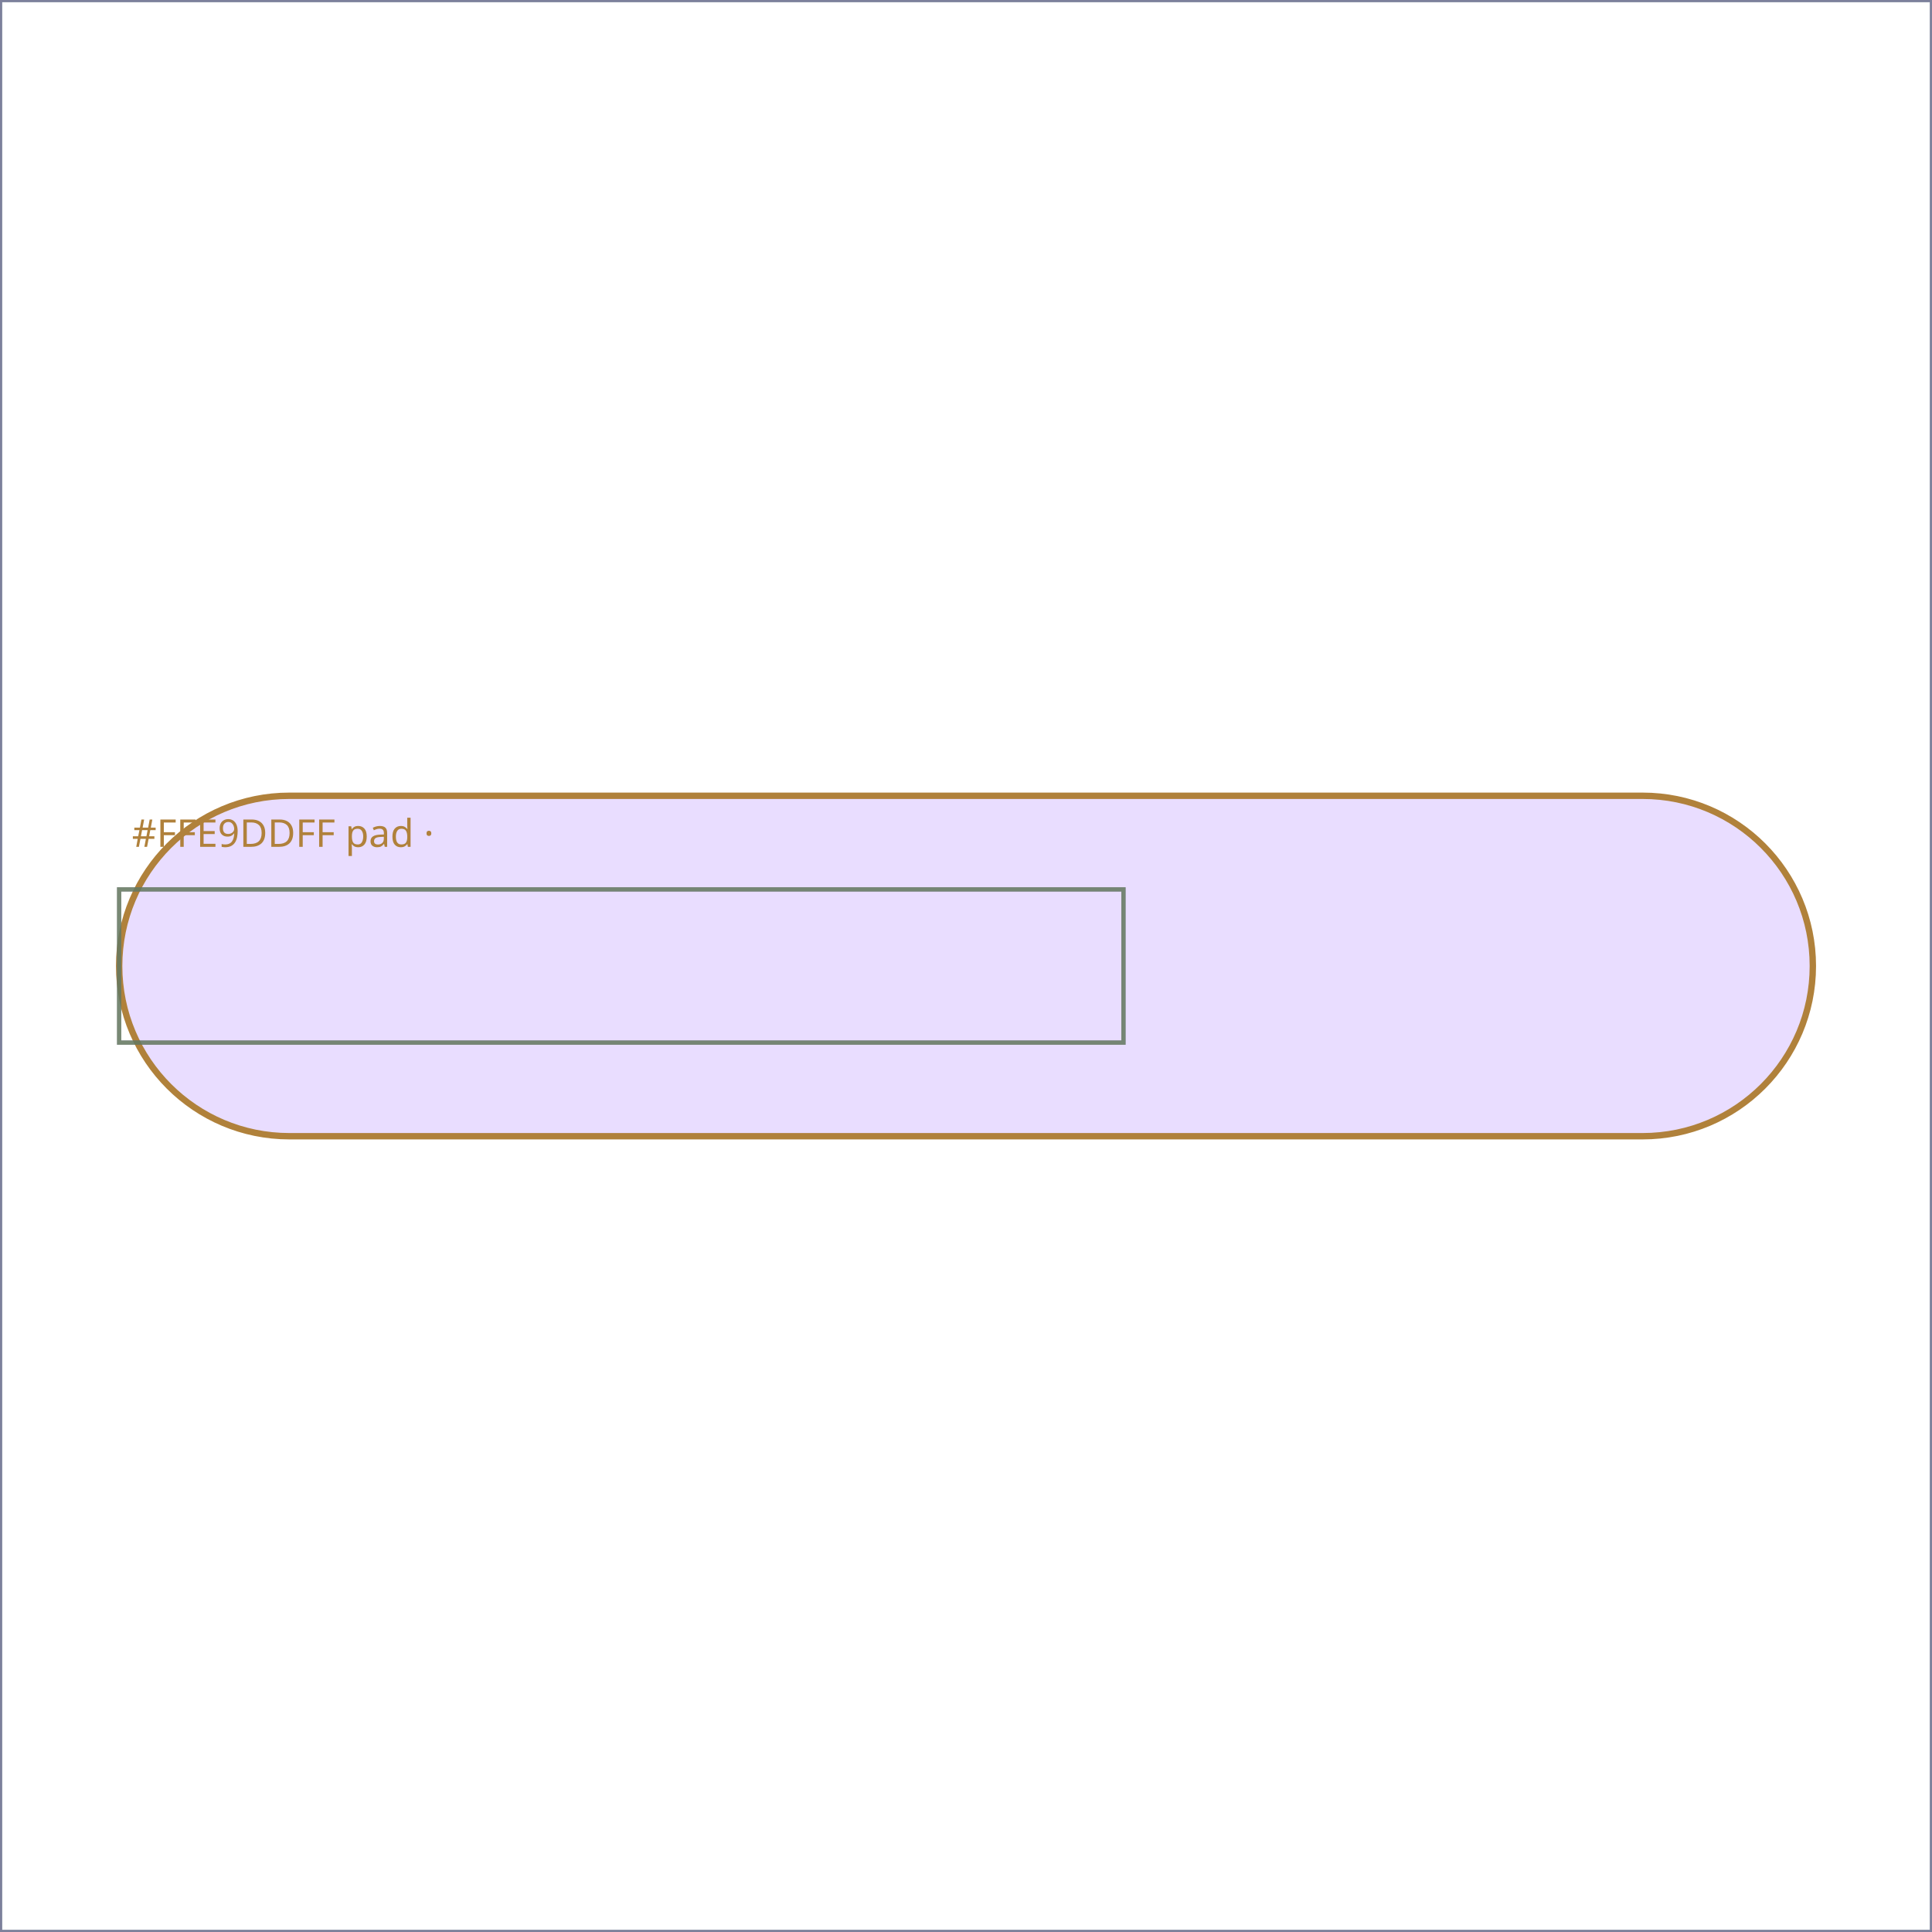
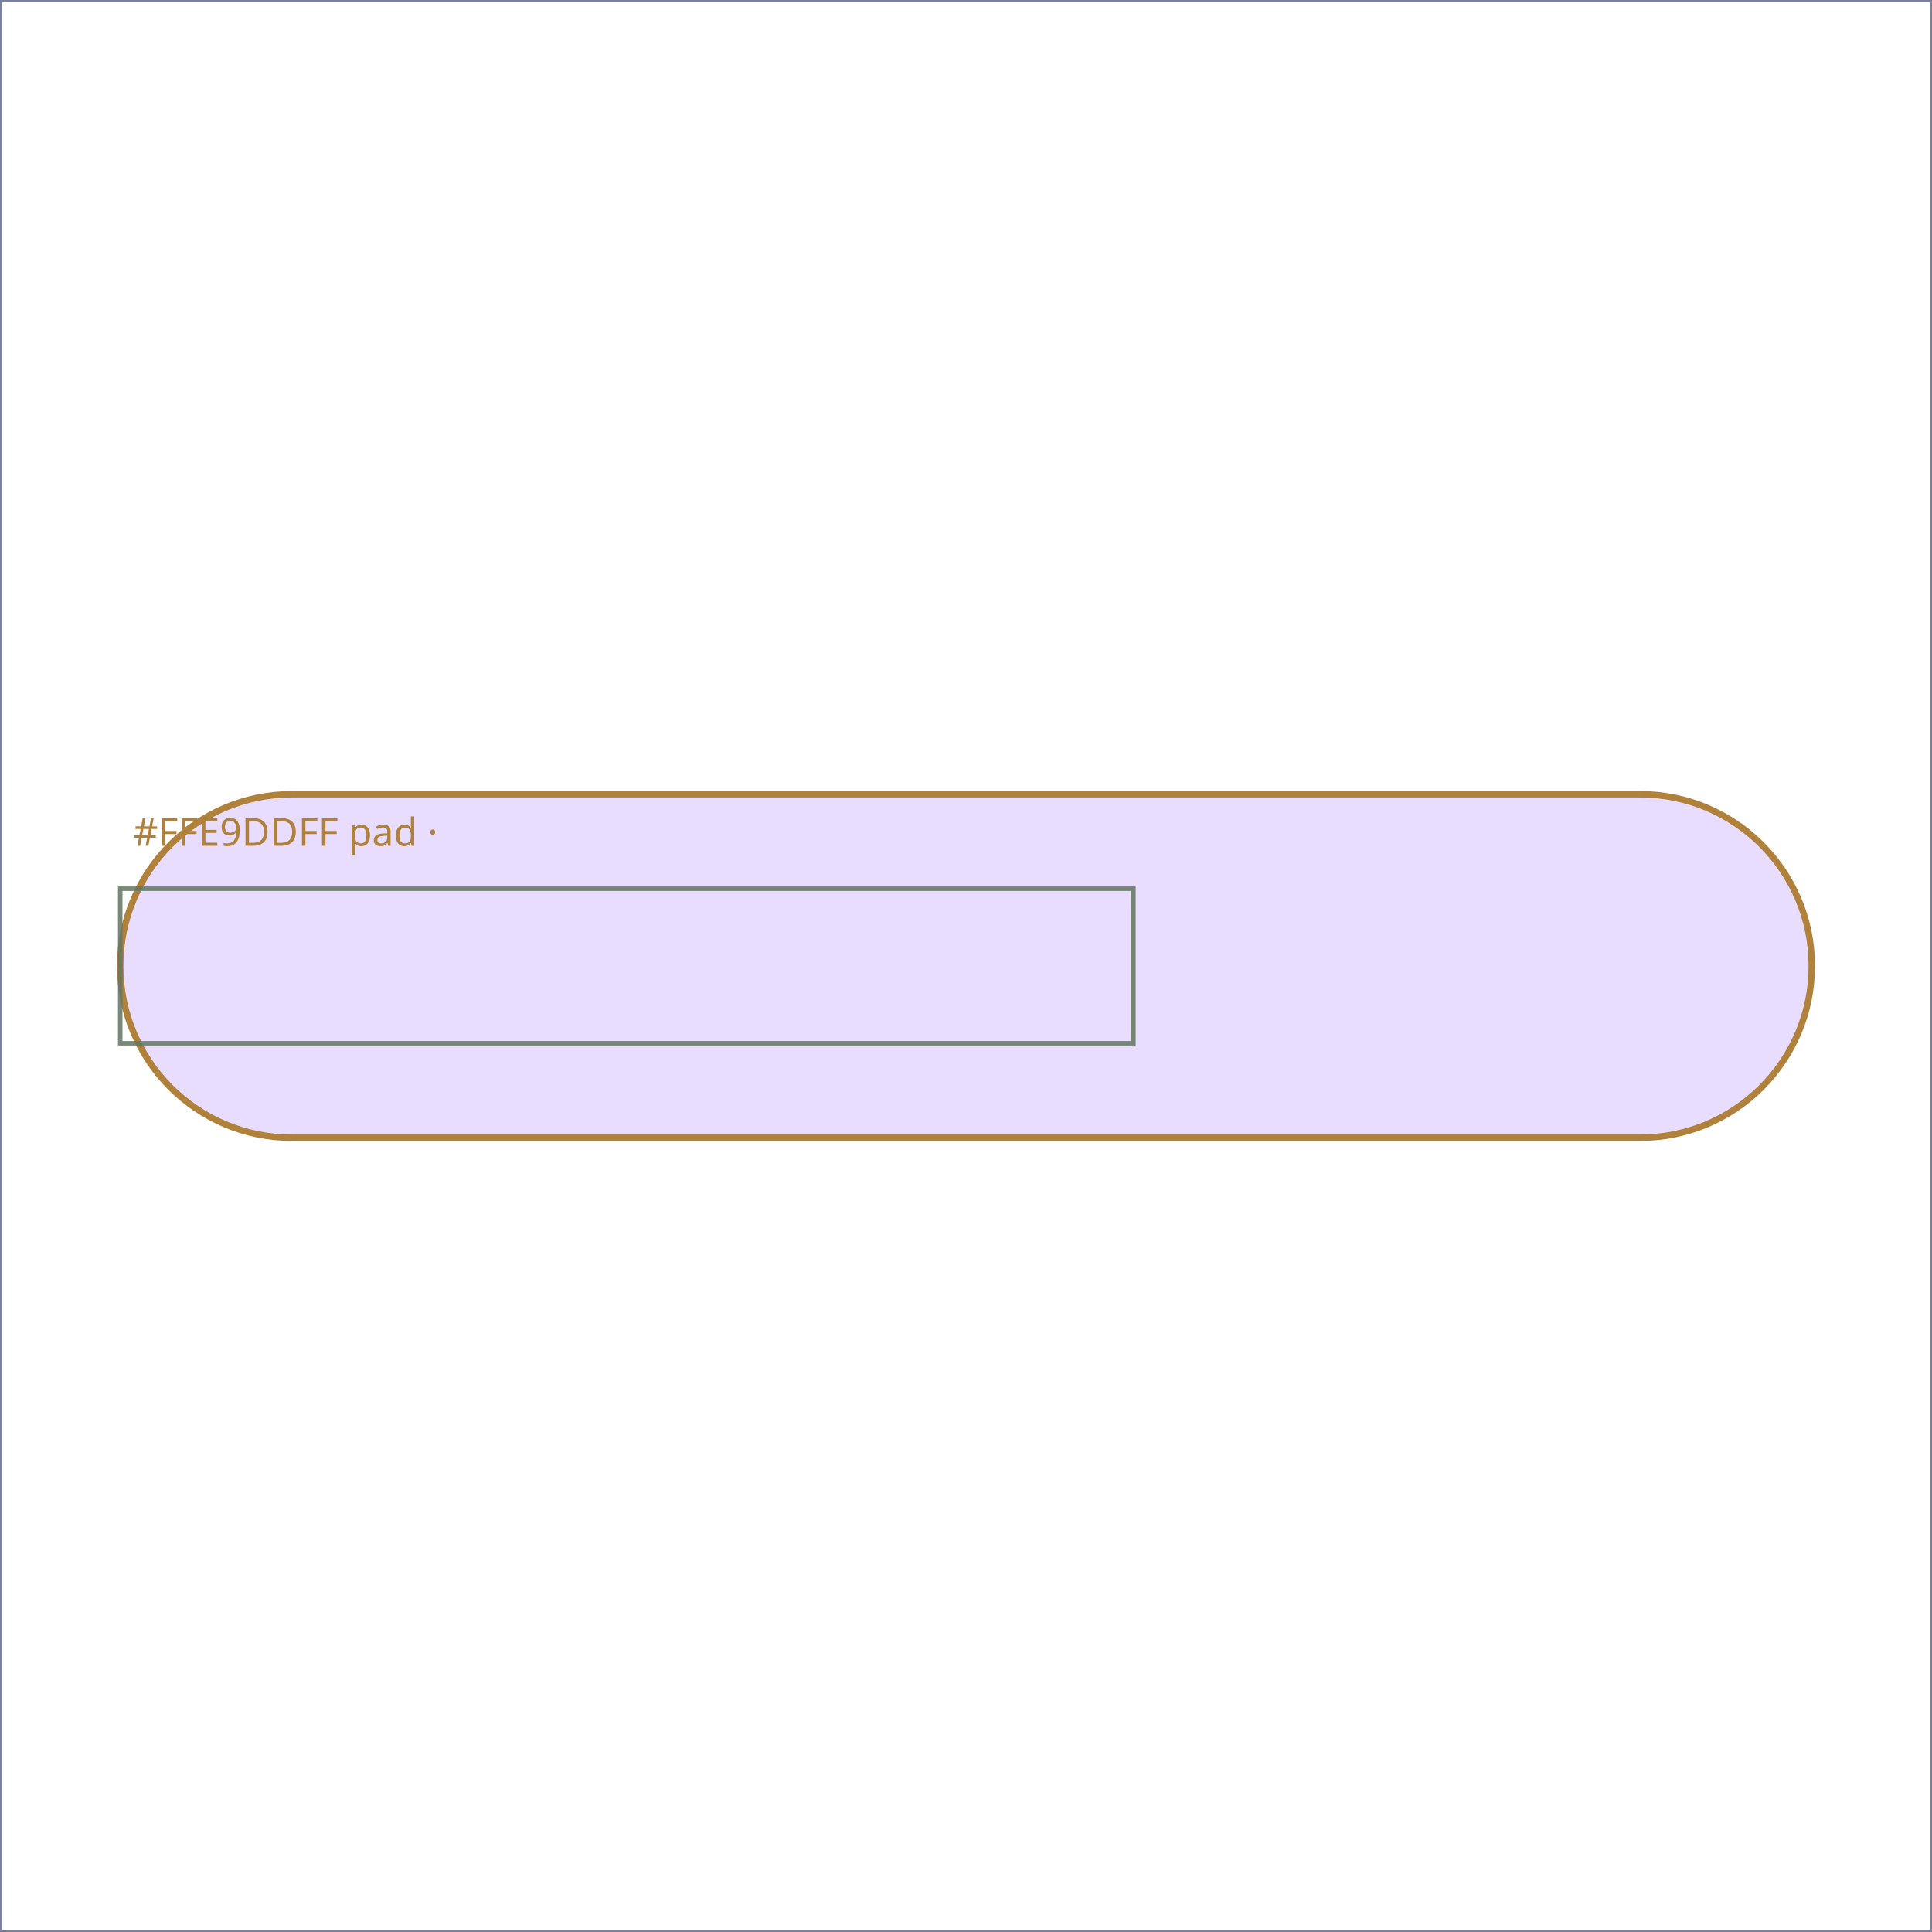
- <svg xmlns="http://www.w3.org/2000/svg" viewBox="0 0 454 454" width="454" height="454" role="img" aria-label="FadingExpandingLabel/FadingExpandingLabelButtonSample layout wireframe">
-   <rect width="454" height="454" fill="#ffffff" />
+ <svg xmlns="http://www.w3.org/2000/svg" viewBox="0 0 450 450" width="450" height="450" role="img" aria-label="FadingExpandingLabel/FadingExpandingLabelButtonSample layout wireframe">
+   <rect width="450" height="450" fill="#ffffff" />
  <g>
-     <rect x="0" y="0" width="454" height="454" fill="none" fill-opacity="0" stroke="#5B6470" stroke-width="1" stroke-opacity="0.5" />
+     <rect x="0" y="0" width="450" height="450" fill="none" fill-opacity="0" stroke="#5B6470" stroke-width="1" stroke-opacity="0.5" />
  </g>
  <g>
-     <rect x="0" y="0" width="454" height="454" fill="none" fill-opacity="0" stroke="#2E7D6B" stroke-width="1" stroke-opacity="0.5" />
+     <rect x="0" y="0" width="450" height="450" fill="none" fill-opacity="0" stroke="#2E7D6B" stroke-width="1" stroke-opacity="0.5" />
  </g>
  <g>
-     <rect x="0" y="0" width="454" height="454" fill="none" fill-opacity="0" stroke="#8E6BA8" stroke-width="1" stroke-opacity="0.5" />
+     <rect x="0" y="0" width="450" height="450" fill="none" fill-opacity="0" stroke="#8E6BA8" stroke-width="1" stroke-opacity="0.5" />
  </g>
  <g>
-     <path d="M68,187 H386 A40,40 0 0 1 426,227 V227 A40,40 0 0 1 386,267 H68 A40,40 0 0 1 28,227 V227 A40,40 0 0 1 68,187 Z" fill="#E9DDFF" fill-opacity="1" stroke="#B0813B" stroke-width="1.5" stroke-opacity="1" />
-     <text x="31" y="199" font-family="system-ui, sans-serif" font-size="9" fill="#B0813B">#FFE9DDFF  pad ·</text>
+     <path d="M68,185 H382 A40,40 0 0 1 422,225 V225 A40,40 0 0 1 382,265 H68 A40,40 0 0 1 28,225 V225 A40,40 0 0 1 68,185 Z" fill="#E9DDFF" fill-opacity="1" stroke="#B0813B" stroke-width="1.5" stroke-opacity="1" />
+     <text x="31" y="197" font-family="system-ui, sans-serif" font-size="9" fill="#B0813B">#FFE9DDFF  pad ·</text>
  </g>
  <g>
-     <rect x="28" y="209" width="236" height="36" fill="none" fill-opacity="0" stroke="#3B72A8" stroke-width="1" stroke-opacity="0.5" />
+     <rect x="28" y="207" width="236" height="36" fill="none" fill-opacity="0" stroke="#3B72A8" stroke-width="1" stroke-opacity="0.5" />
  </g>
  <g>
-     <rect x="28" y="209" width="236" height="36" fill="none" fill-opacity="0" stroke="#A85B6B" stroke-width="1" stroke-opacity="0.5" />
+     <rect x="28" y="207" width="236" height="36" fill="none" fill-opacity="0" stroke="#A85B6B" stroke-width="1" stroke-opacity="0.5" />
  </g>
  <g>
-     <rect x="28" y="209" width="236" height="36" fill="none" fill-opacity="0" stroke="#4F8A4A" stroke-width="1" stroke-opacity="0.5" />
+     <rect x="28" y="207" width="236" height="36" fill="none" fill-opacity="0" stroke="#4F8A4A" stroke-width="1" stroke-opacity="0.5" />
  </g>
</svg>
